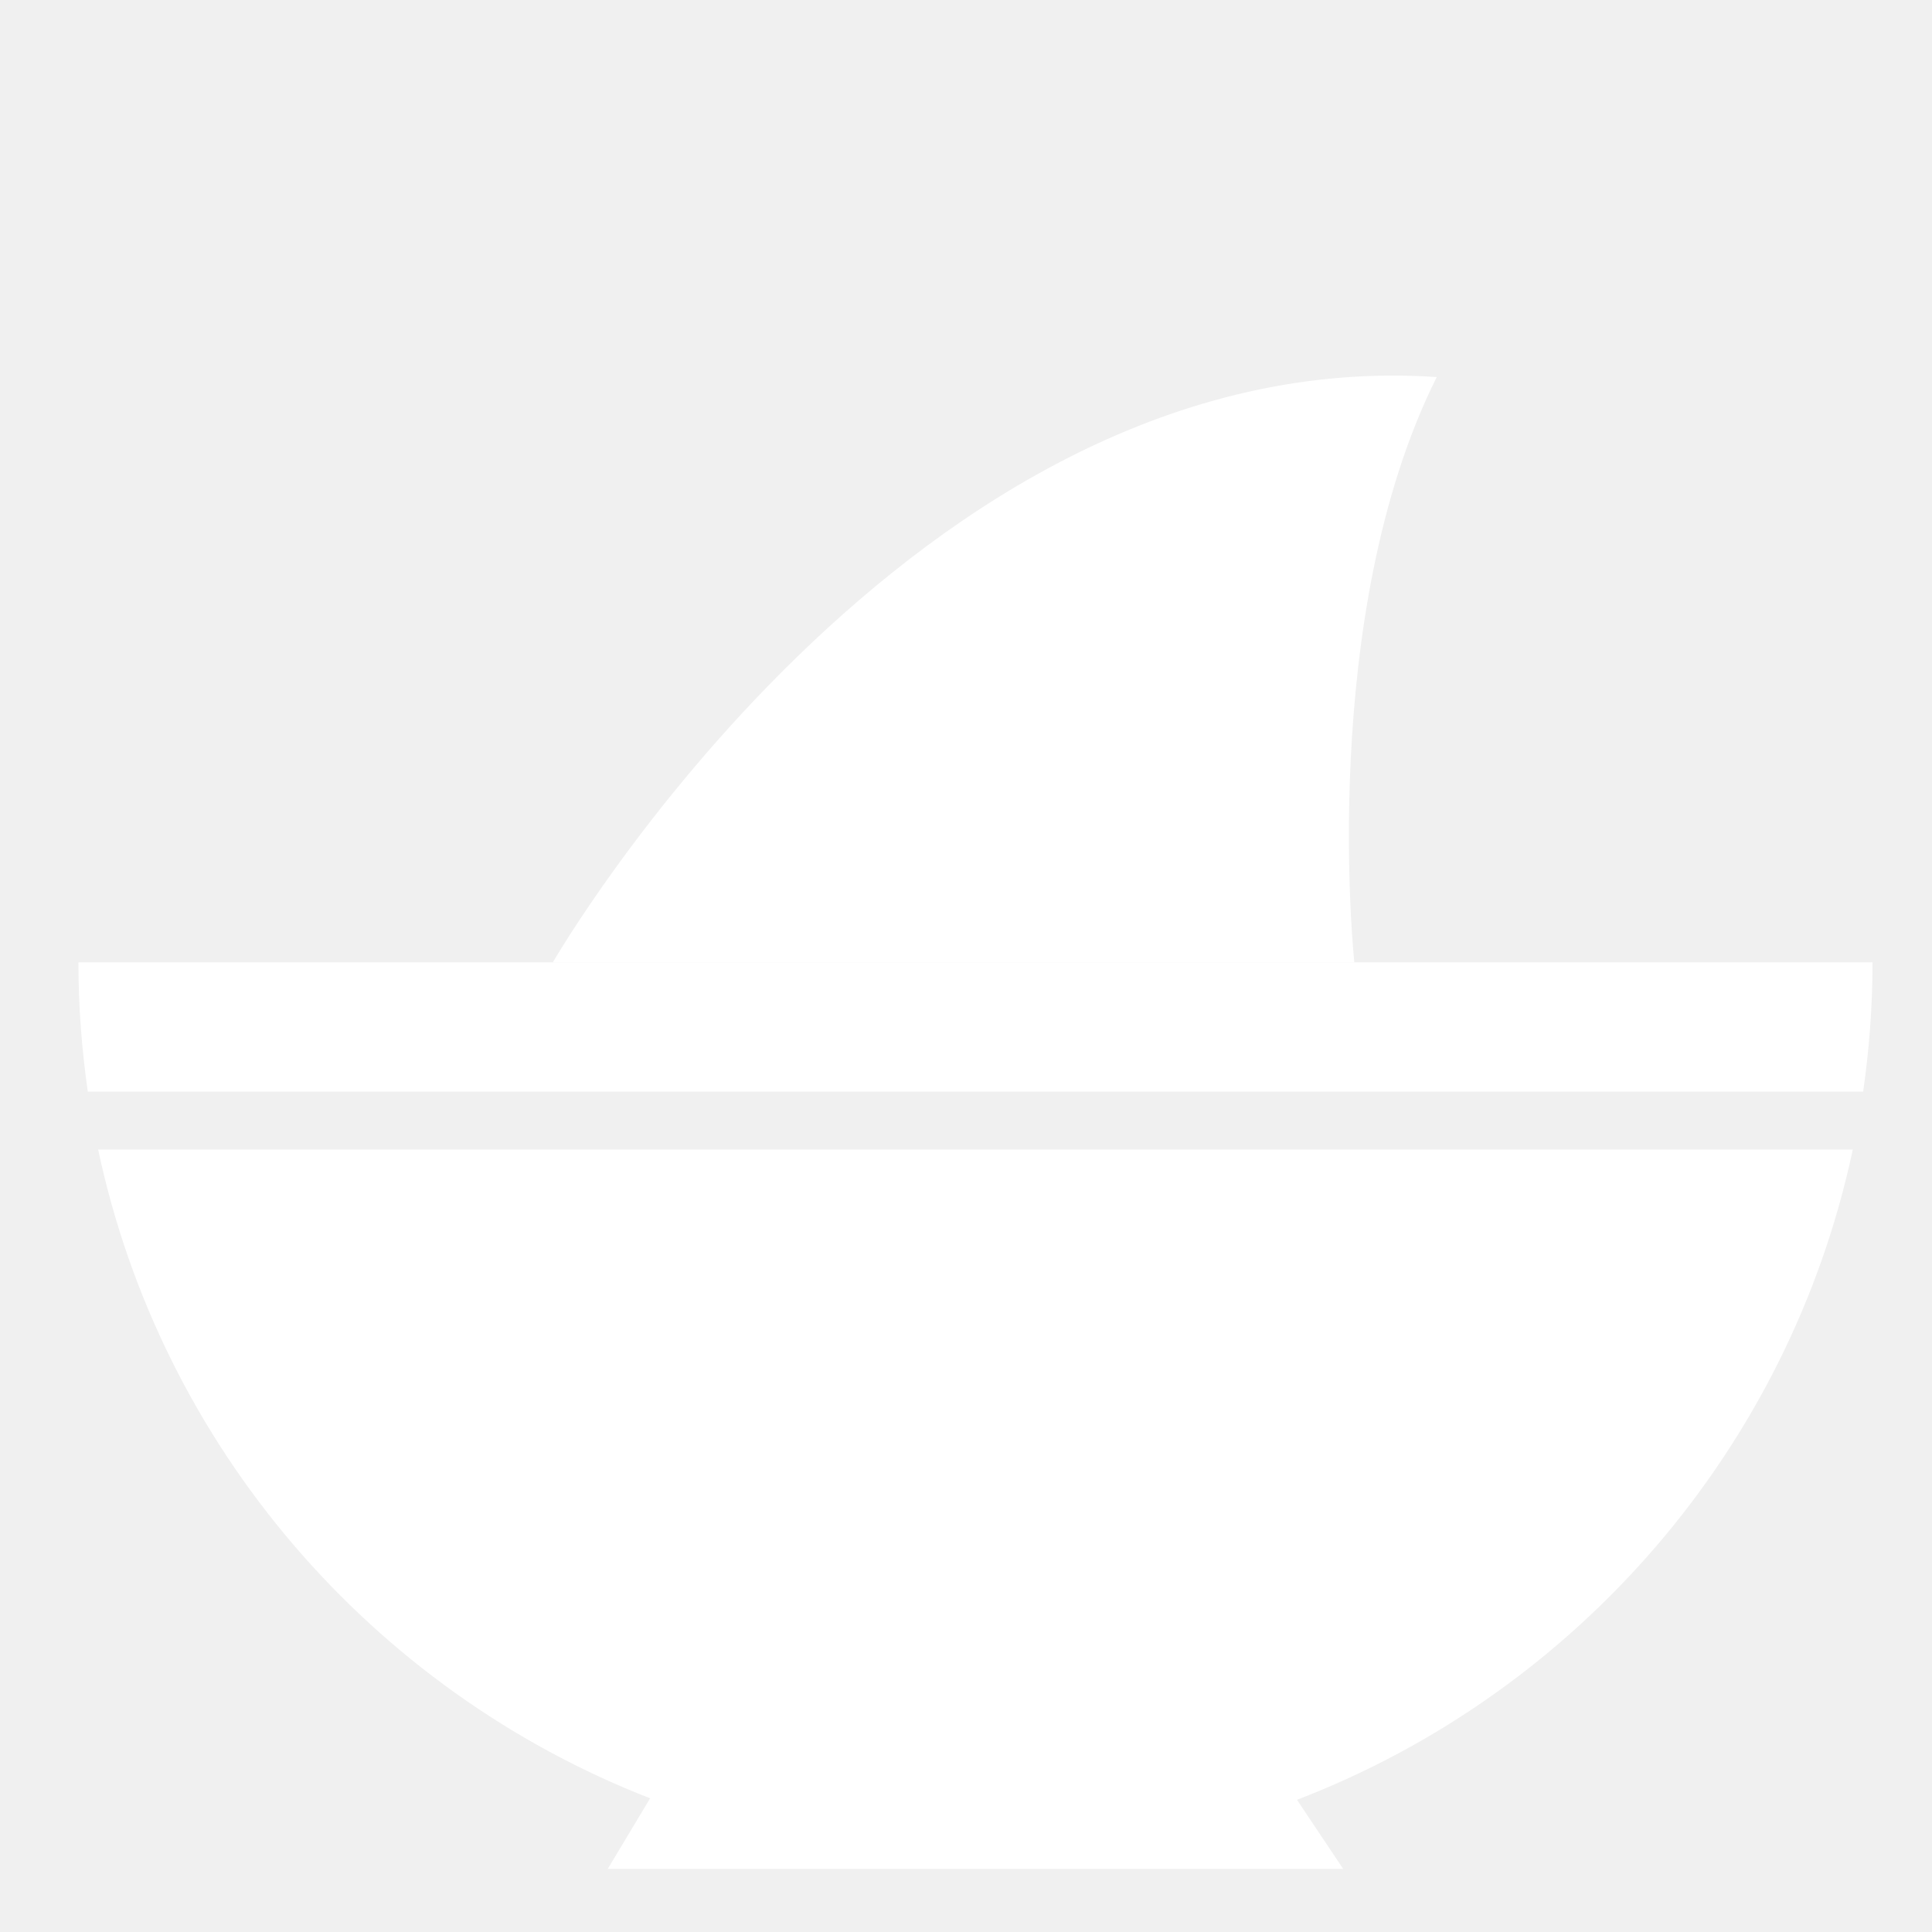
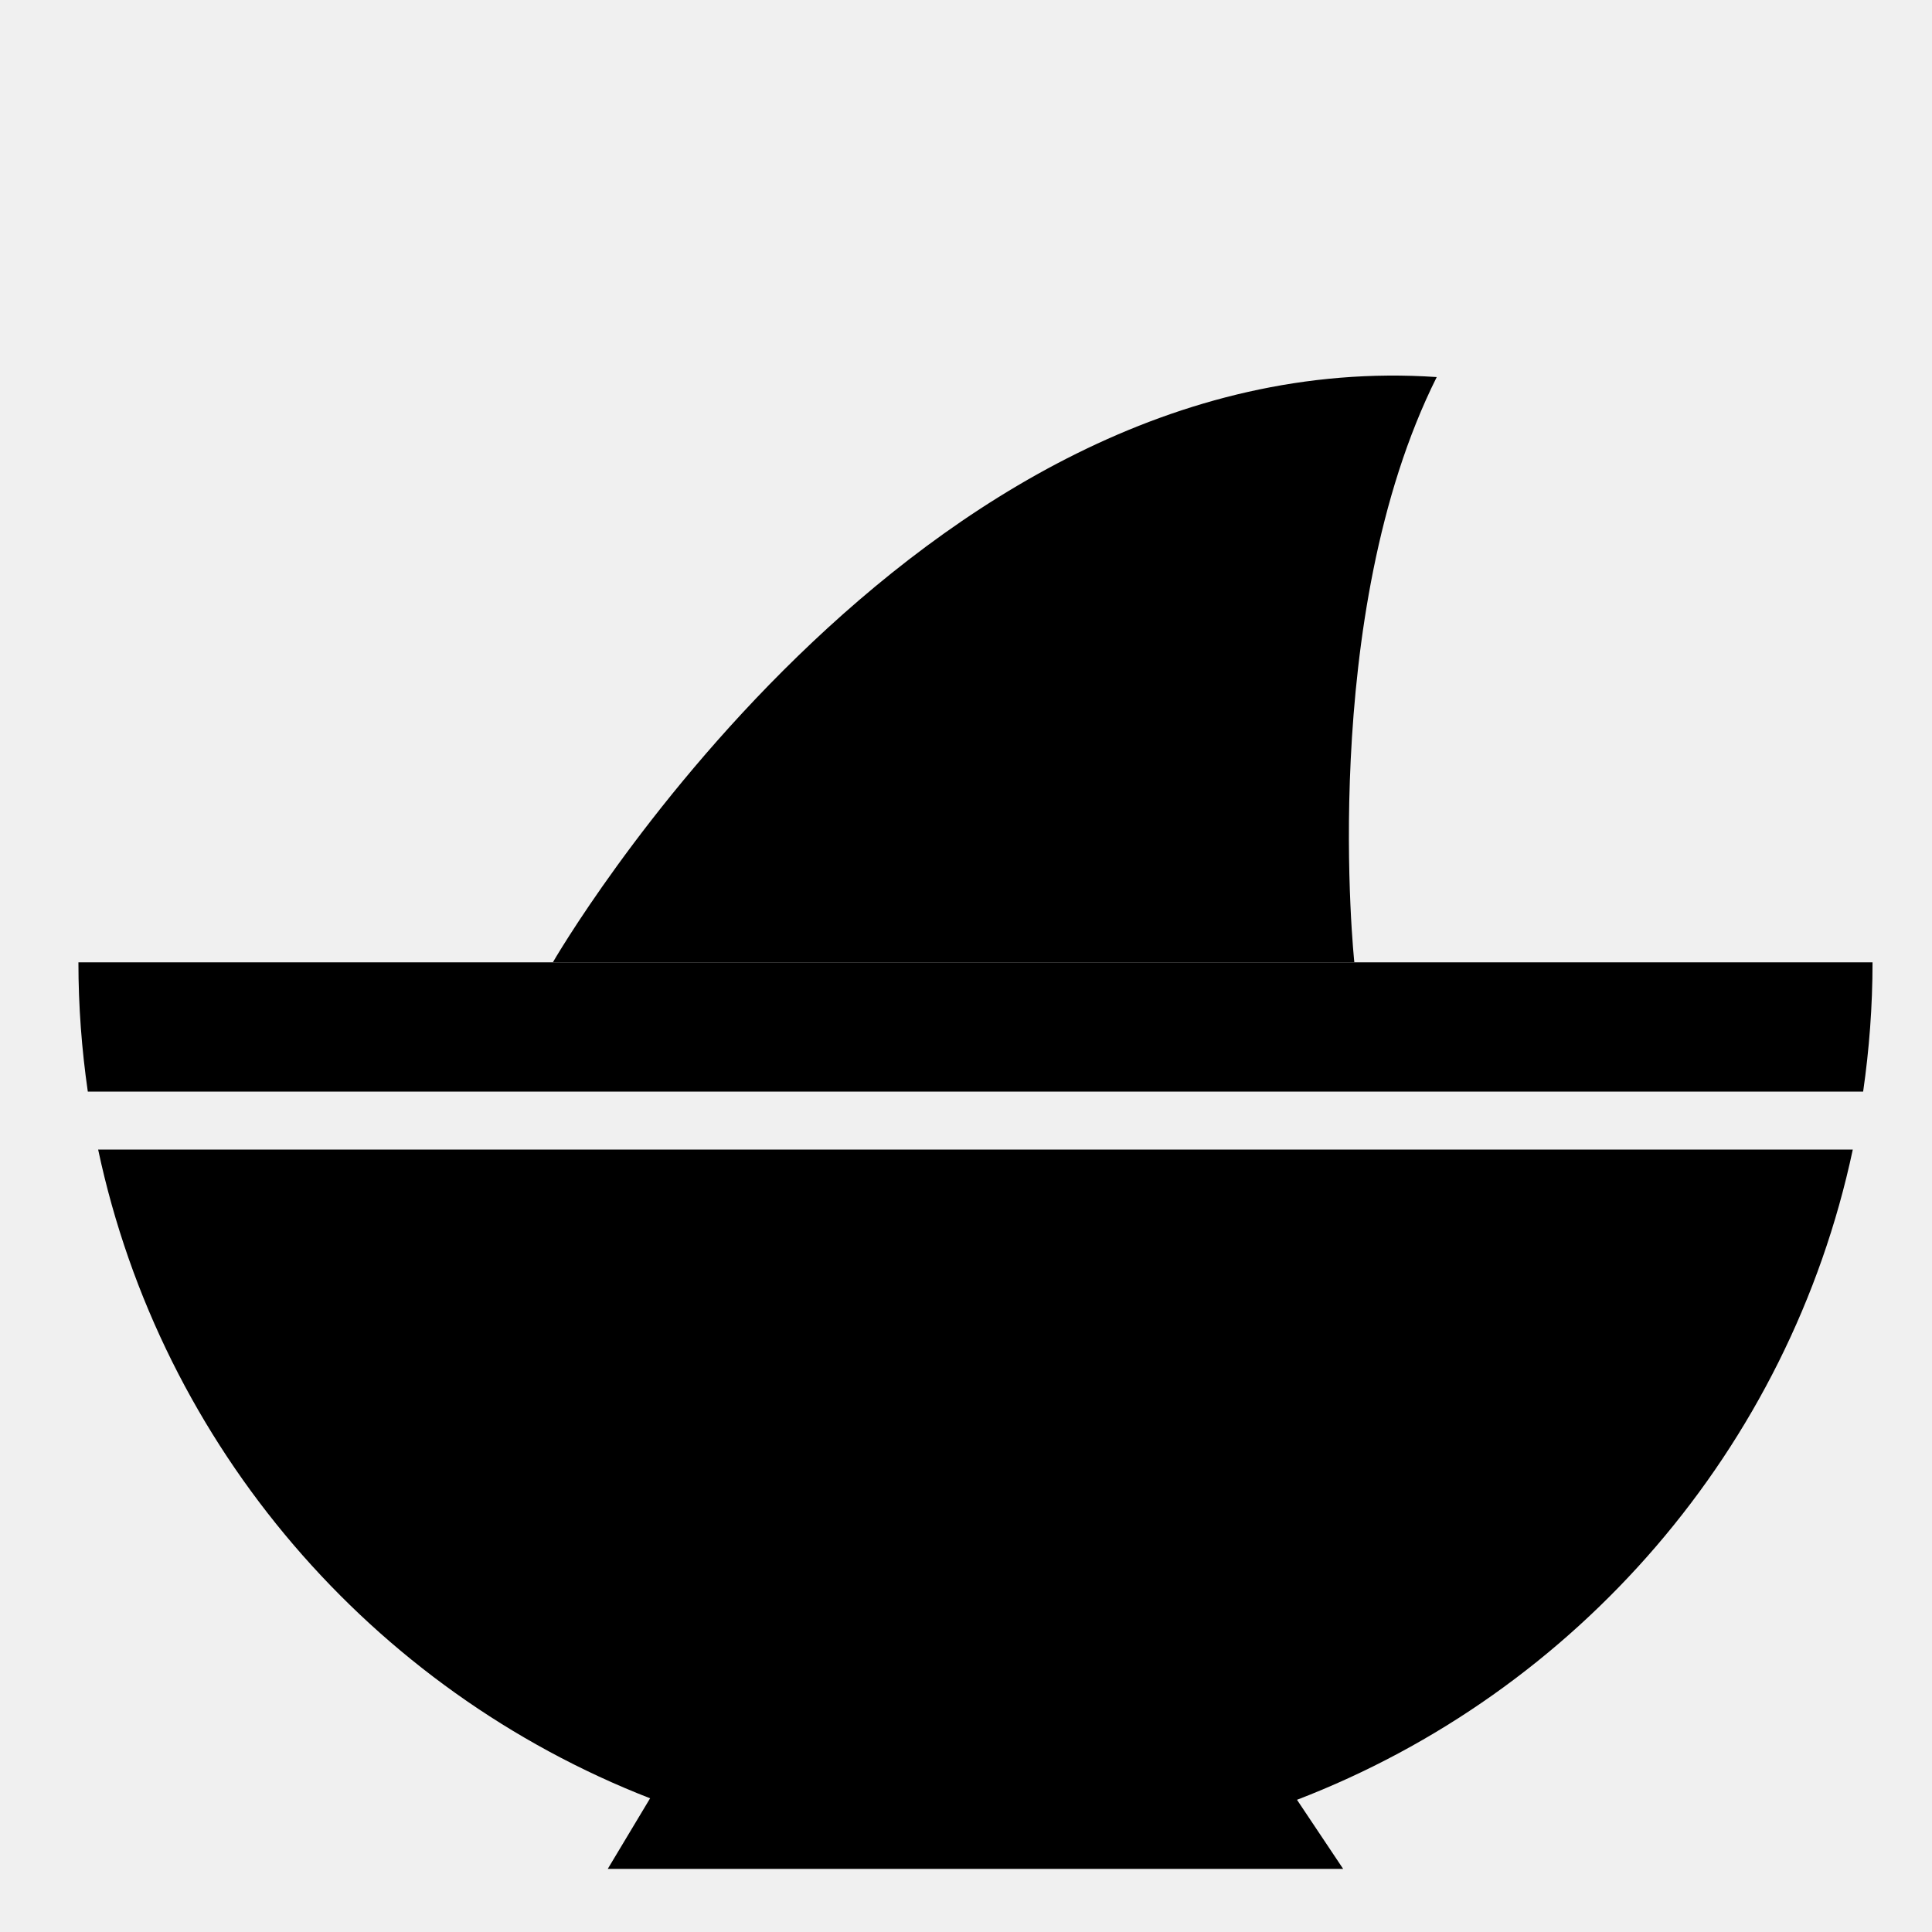
- <svg xmlns="http://www.w3.org/2000/svg" version="1.1" x="0px" y="0px" viewBox="0 0 100 100" enable-background="new 0 0 100 100" xml:space="preserve">
-   <path fill="#FFFFFF" d="M33.649,93.08l-2.191,3.652h38.063l-2.389-3.575C81.623,87.588,92.611,74.97,95.9,59.501H5.08  C8.353,74.9,19.256,87.475,33.649,93.08z" />
-   <path fill="#FFFFFF" d="M96.922,49.811H4.059c0,2.273,0.17,4.505,0.486,6.69h91.891C96.751,54.314,96.922,52.084,96.922,49.811z" />
-   <path fill="#FFFFFF" d="M28.615,49.811c0,0,18.547-32.148,45.75-30.294c-6.183,12.365-4.265,30.294-4.265,30.294" />
+ <svg xmlns="http://www.w3.org/2000/svg" version="1.1" x="0px" y="0px" viewBox="0 0 100 100" enable-background="new 0 0 100 100" xml:space="preserve" fill="currentColor">
+   <path d="M33.649,93.08l-2.191,3.652h38.063l-2.389-3.575C81.623,87.588,92.611,74.97,95.9,59.501H5.08  C8.353,74.9,19.256,87.475,33.649,93.08z" />
+   <path d="M96.922,49.811H4.059c0,2.273,0.17,4.505,0.486,6.69h91.891C96.751,54.314,96.922,52.084,96.922,49.811z" />
+   <path d="M28.615,49.811c0,0,18.547-32.148,45.75-30.294c-6.183,12.365-4.265,30.294-4.265,30.294" />
</svg>
